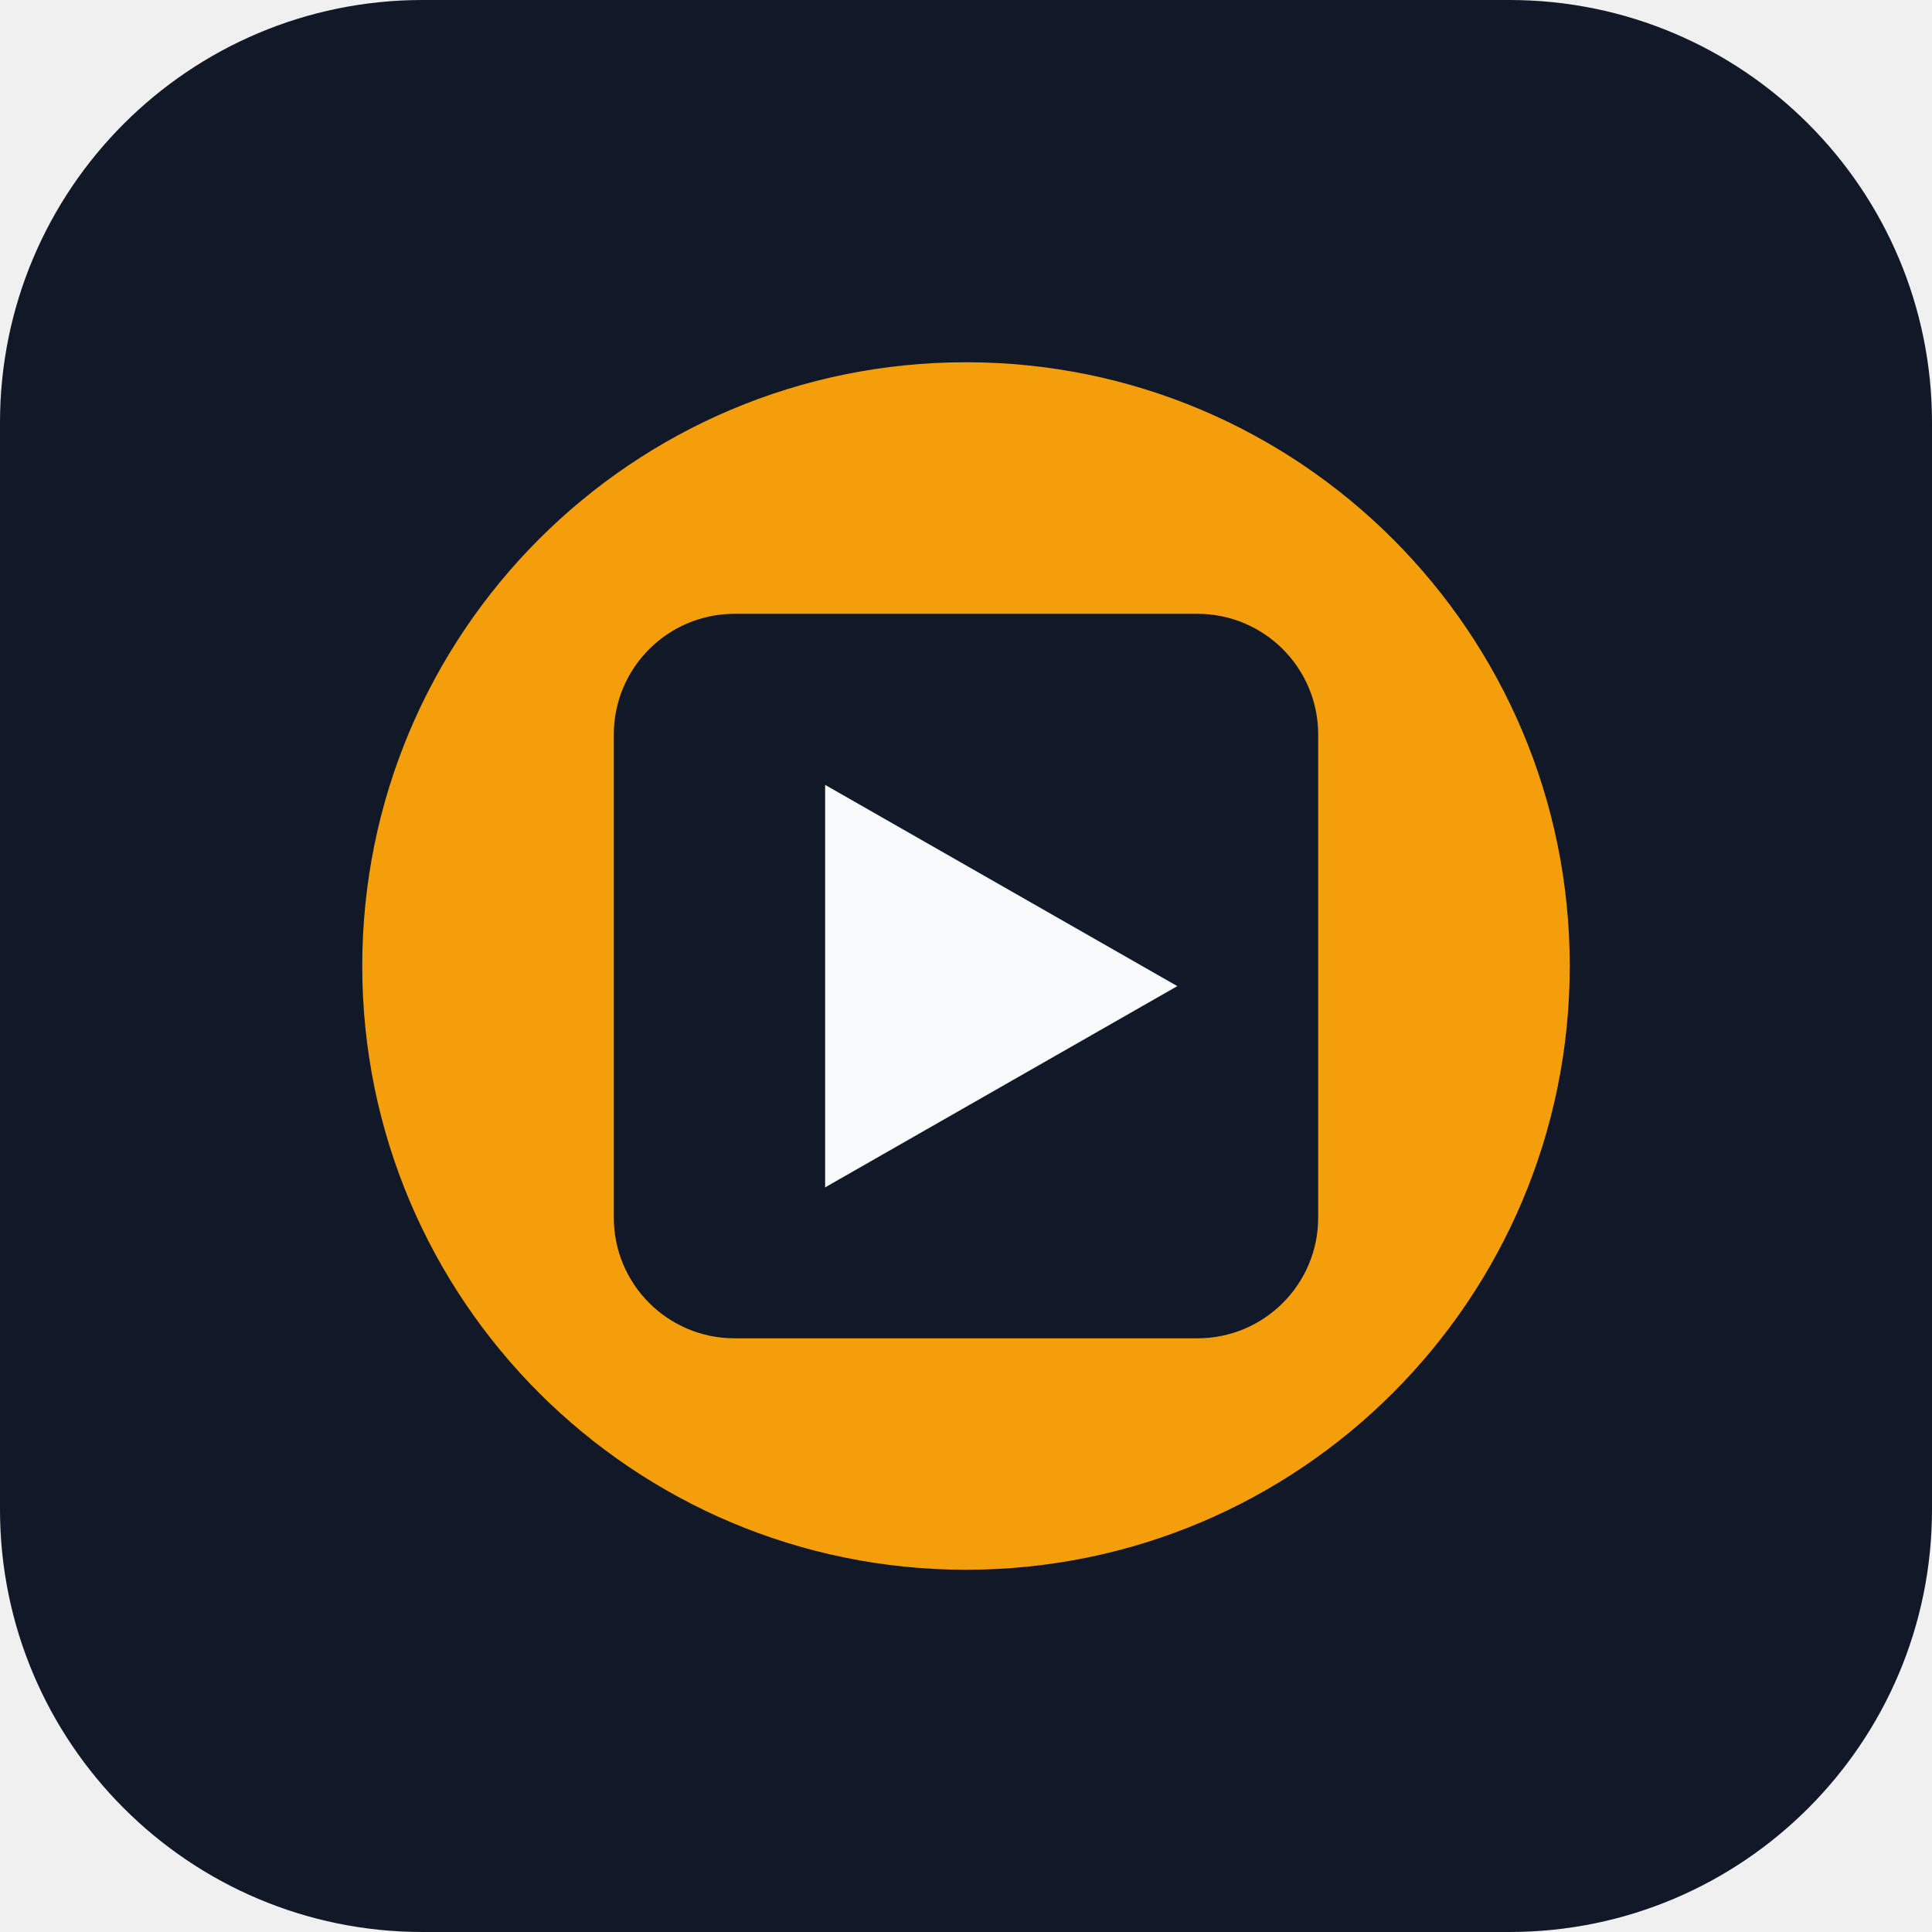
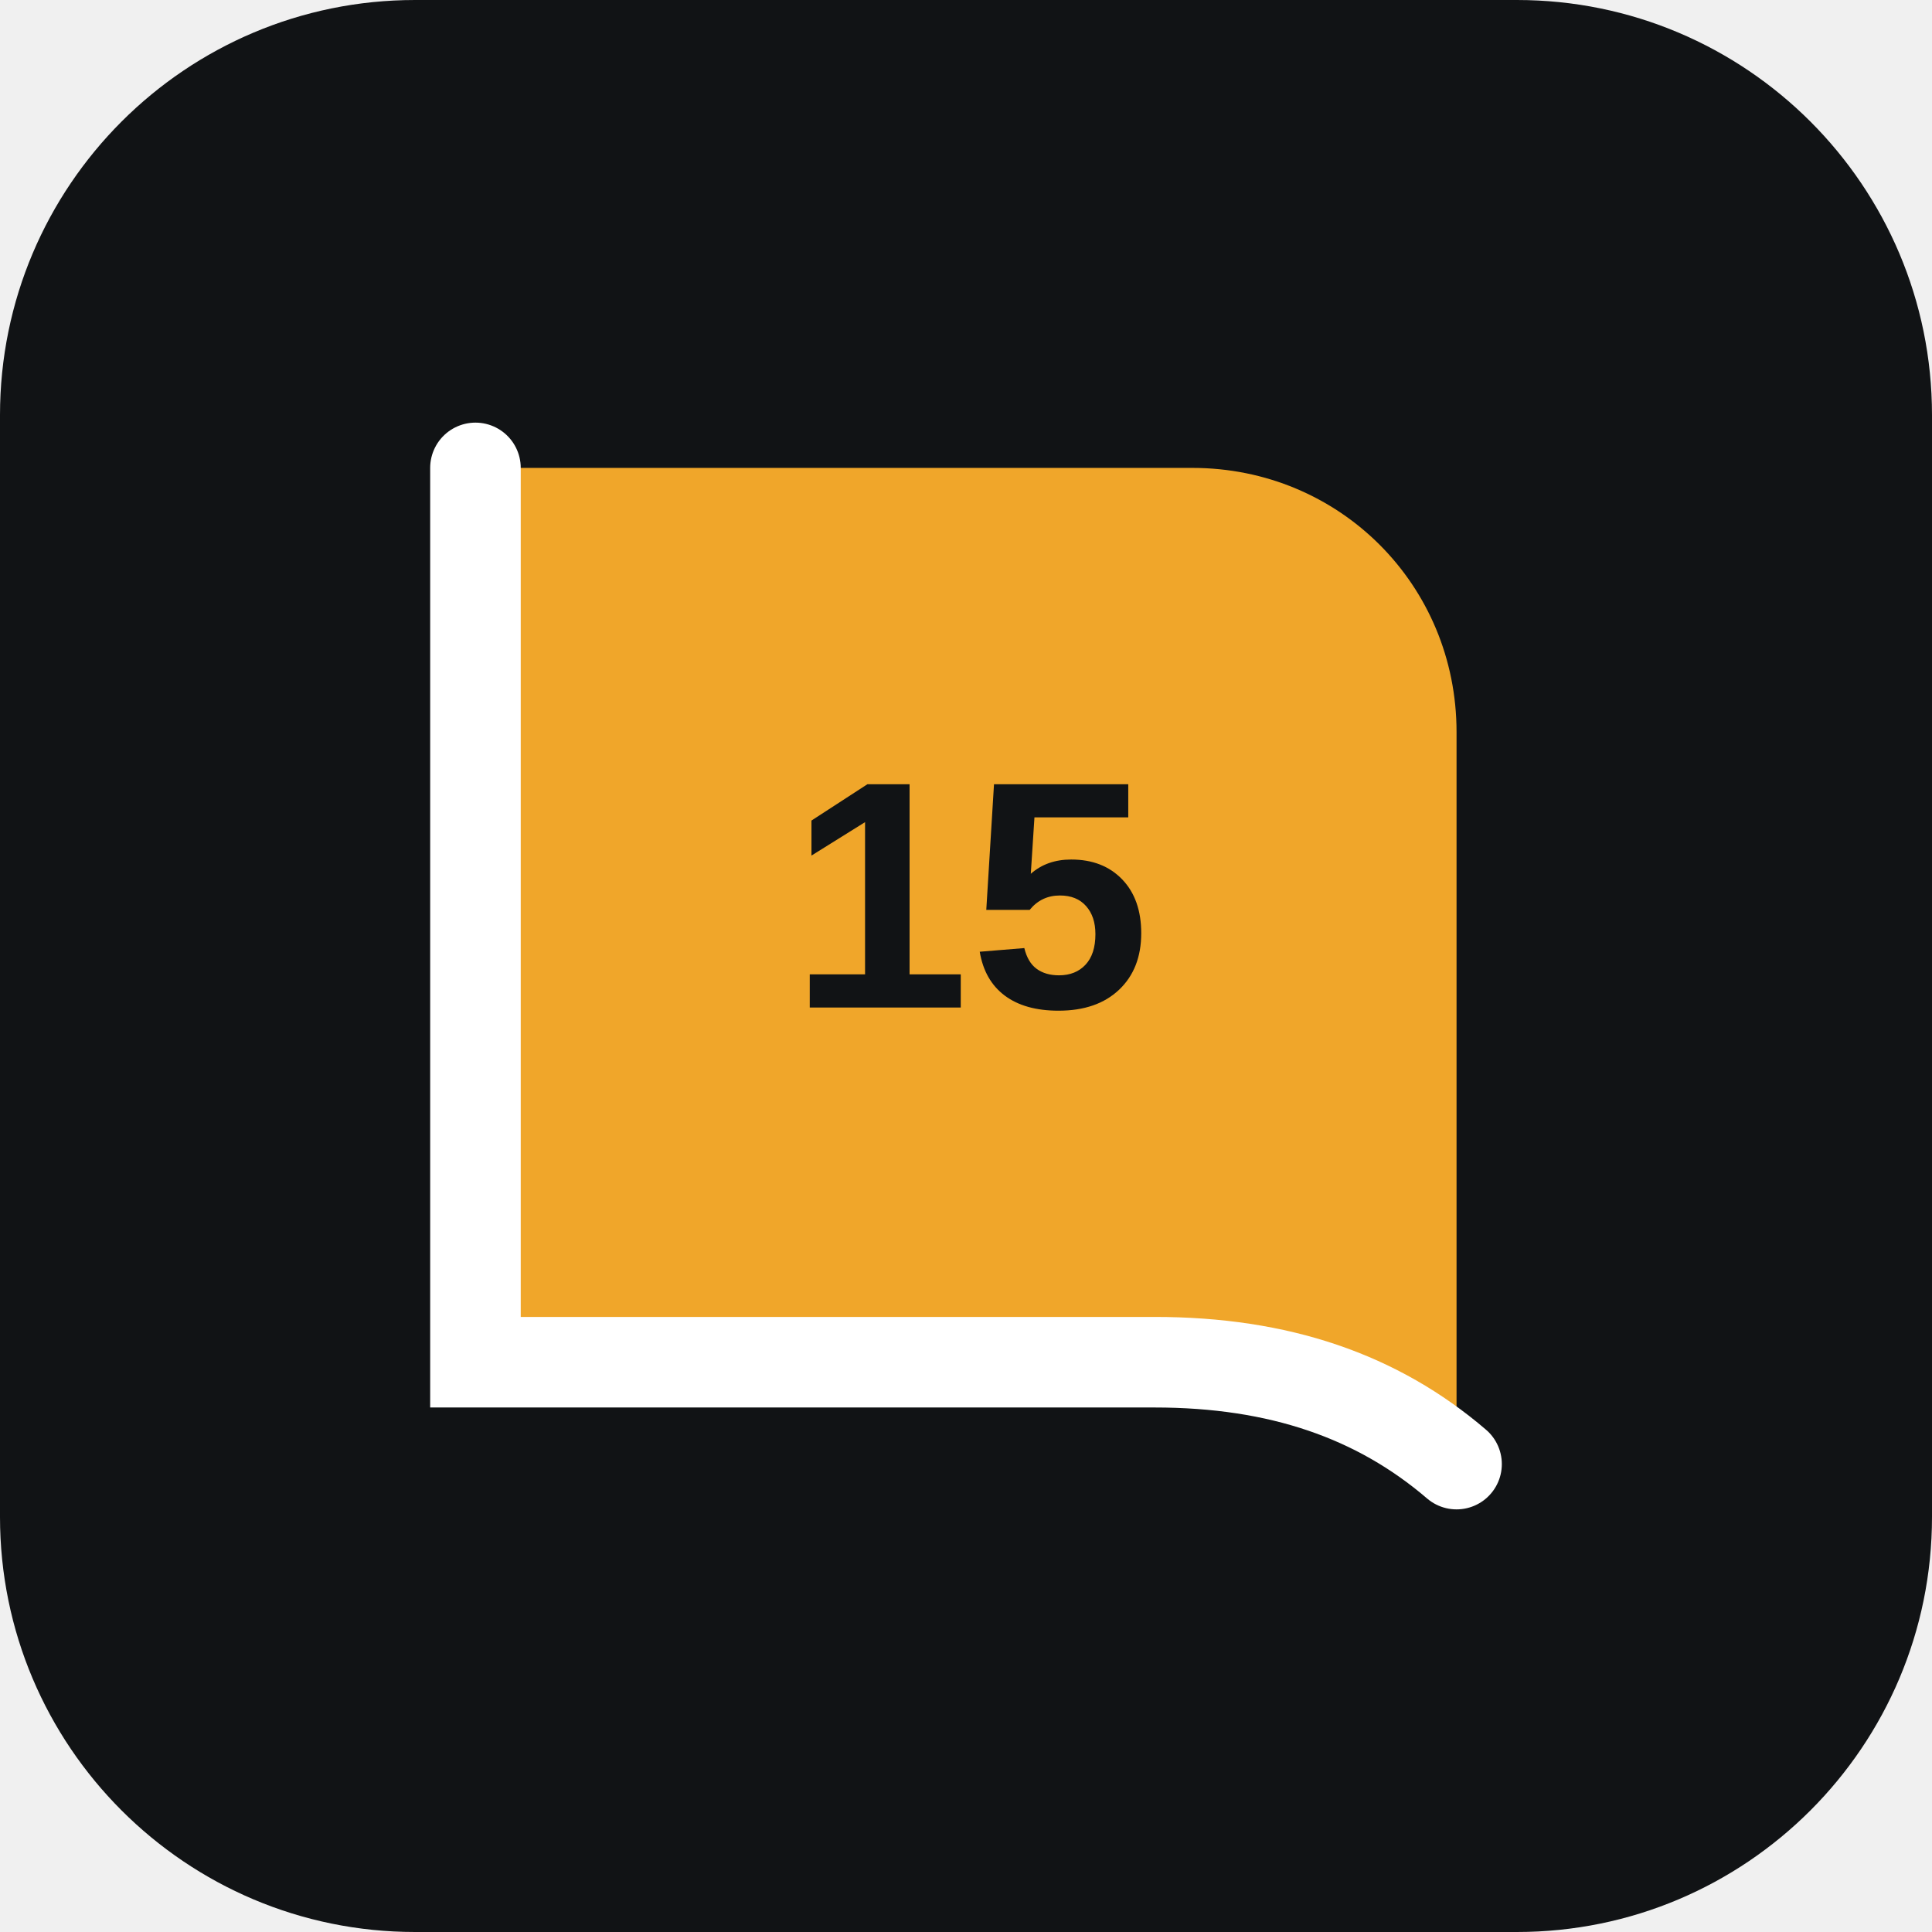
- <svg xmlns="http://www.w3.org/2000/svg" width="192" height="192" viewBox="0 0 192 192">
-   <rect width="192" height="192" rx="42" fill="#111827" />
-   <circle cx="96" cy="96" r="60" fill="#f59e0b" />
-   <path d="M73 61h46a12 12 0 0 1 12 12v48a12 12 0 0 1-12 12H73a12 12 0 0 1-12-12V73a12 12 0 0 1 12-12z" fill="#111827" />
-   <path d="M82 78l35 20-35 20z" fill="#f8fafc" />
+ <svg xmlns="http://www.w3.org/2000/svg" viewBox="0 0 512 512">
+   <rect width="512" height="512" rx="110" fill="#111315" />
+   <path d="M126 124h190c39 0 70 31 70 70v194c-25-18-51-27-79-27H126z" fill="#f0a62a" />
+   <path d="M126 124v237h180c33 0 59 9 80 27" fill="none" stroke="#fff" stroke-width="24" stroke-linecap="round" />
+   <text x="257" y="267" text-anchor="middle" font-family="Arial" font-size="86" font-weight="700" fill="#111315">15</text>
</svg>
